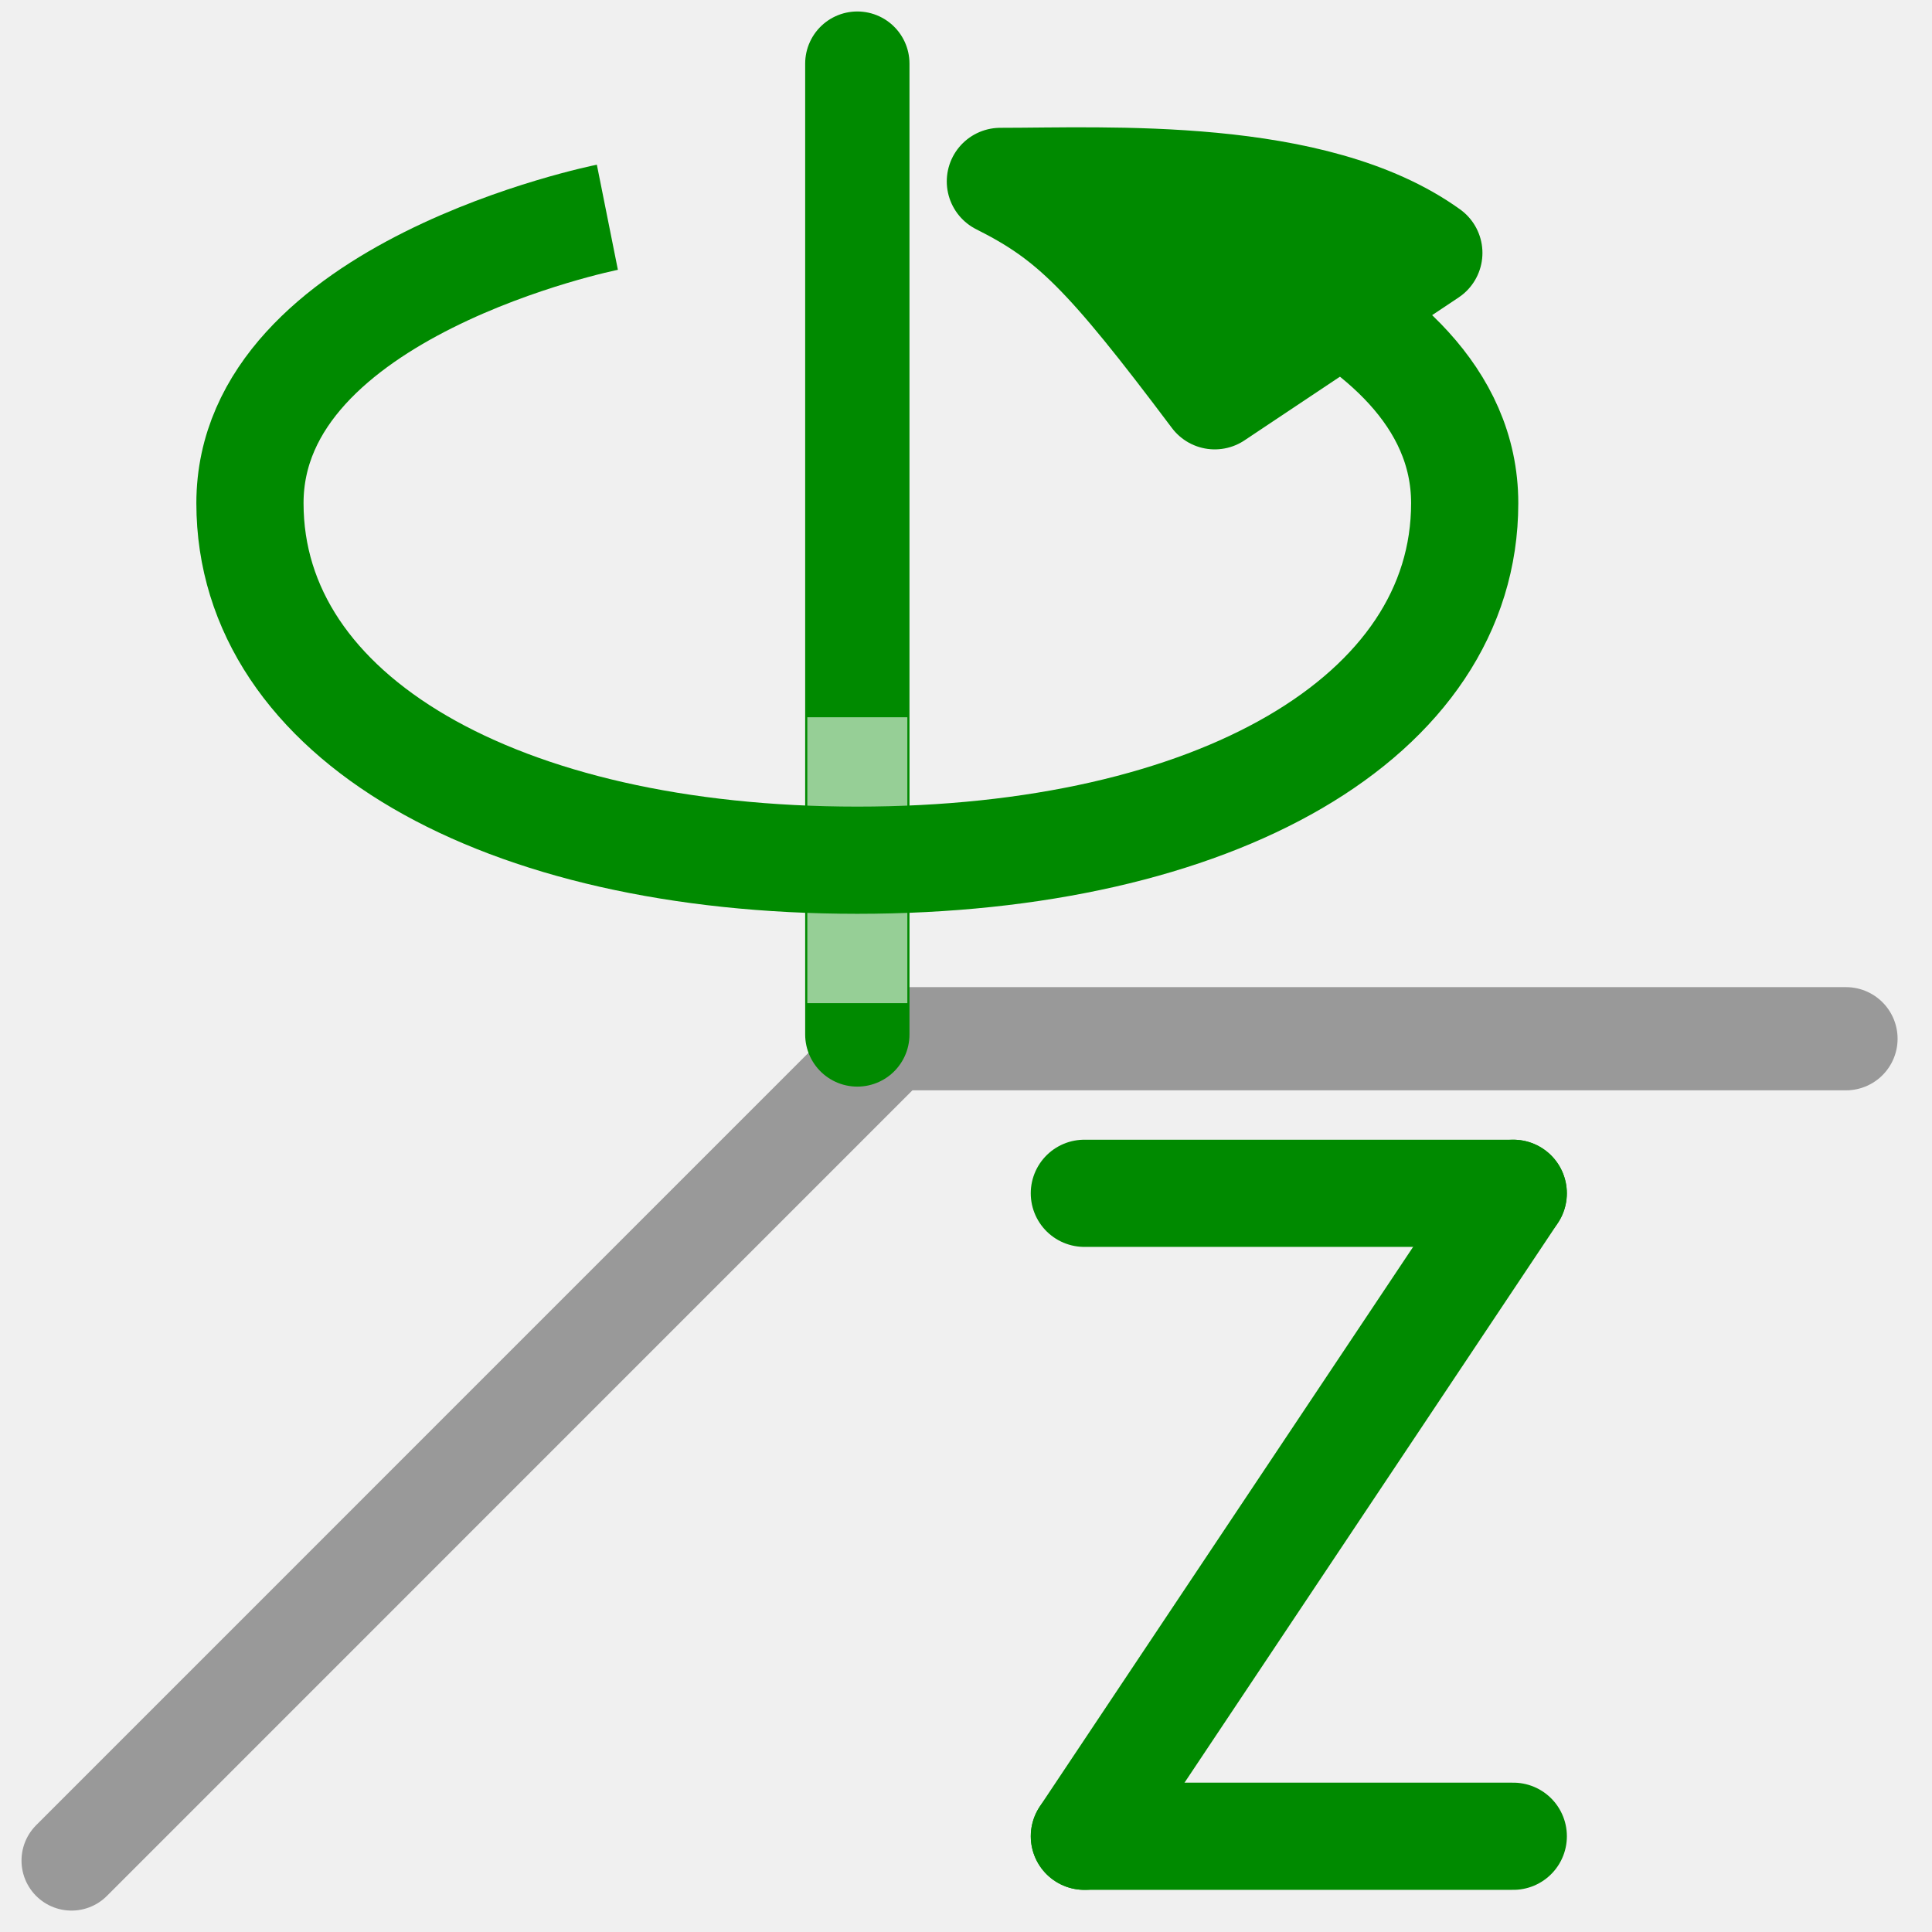
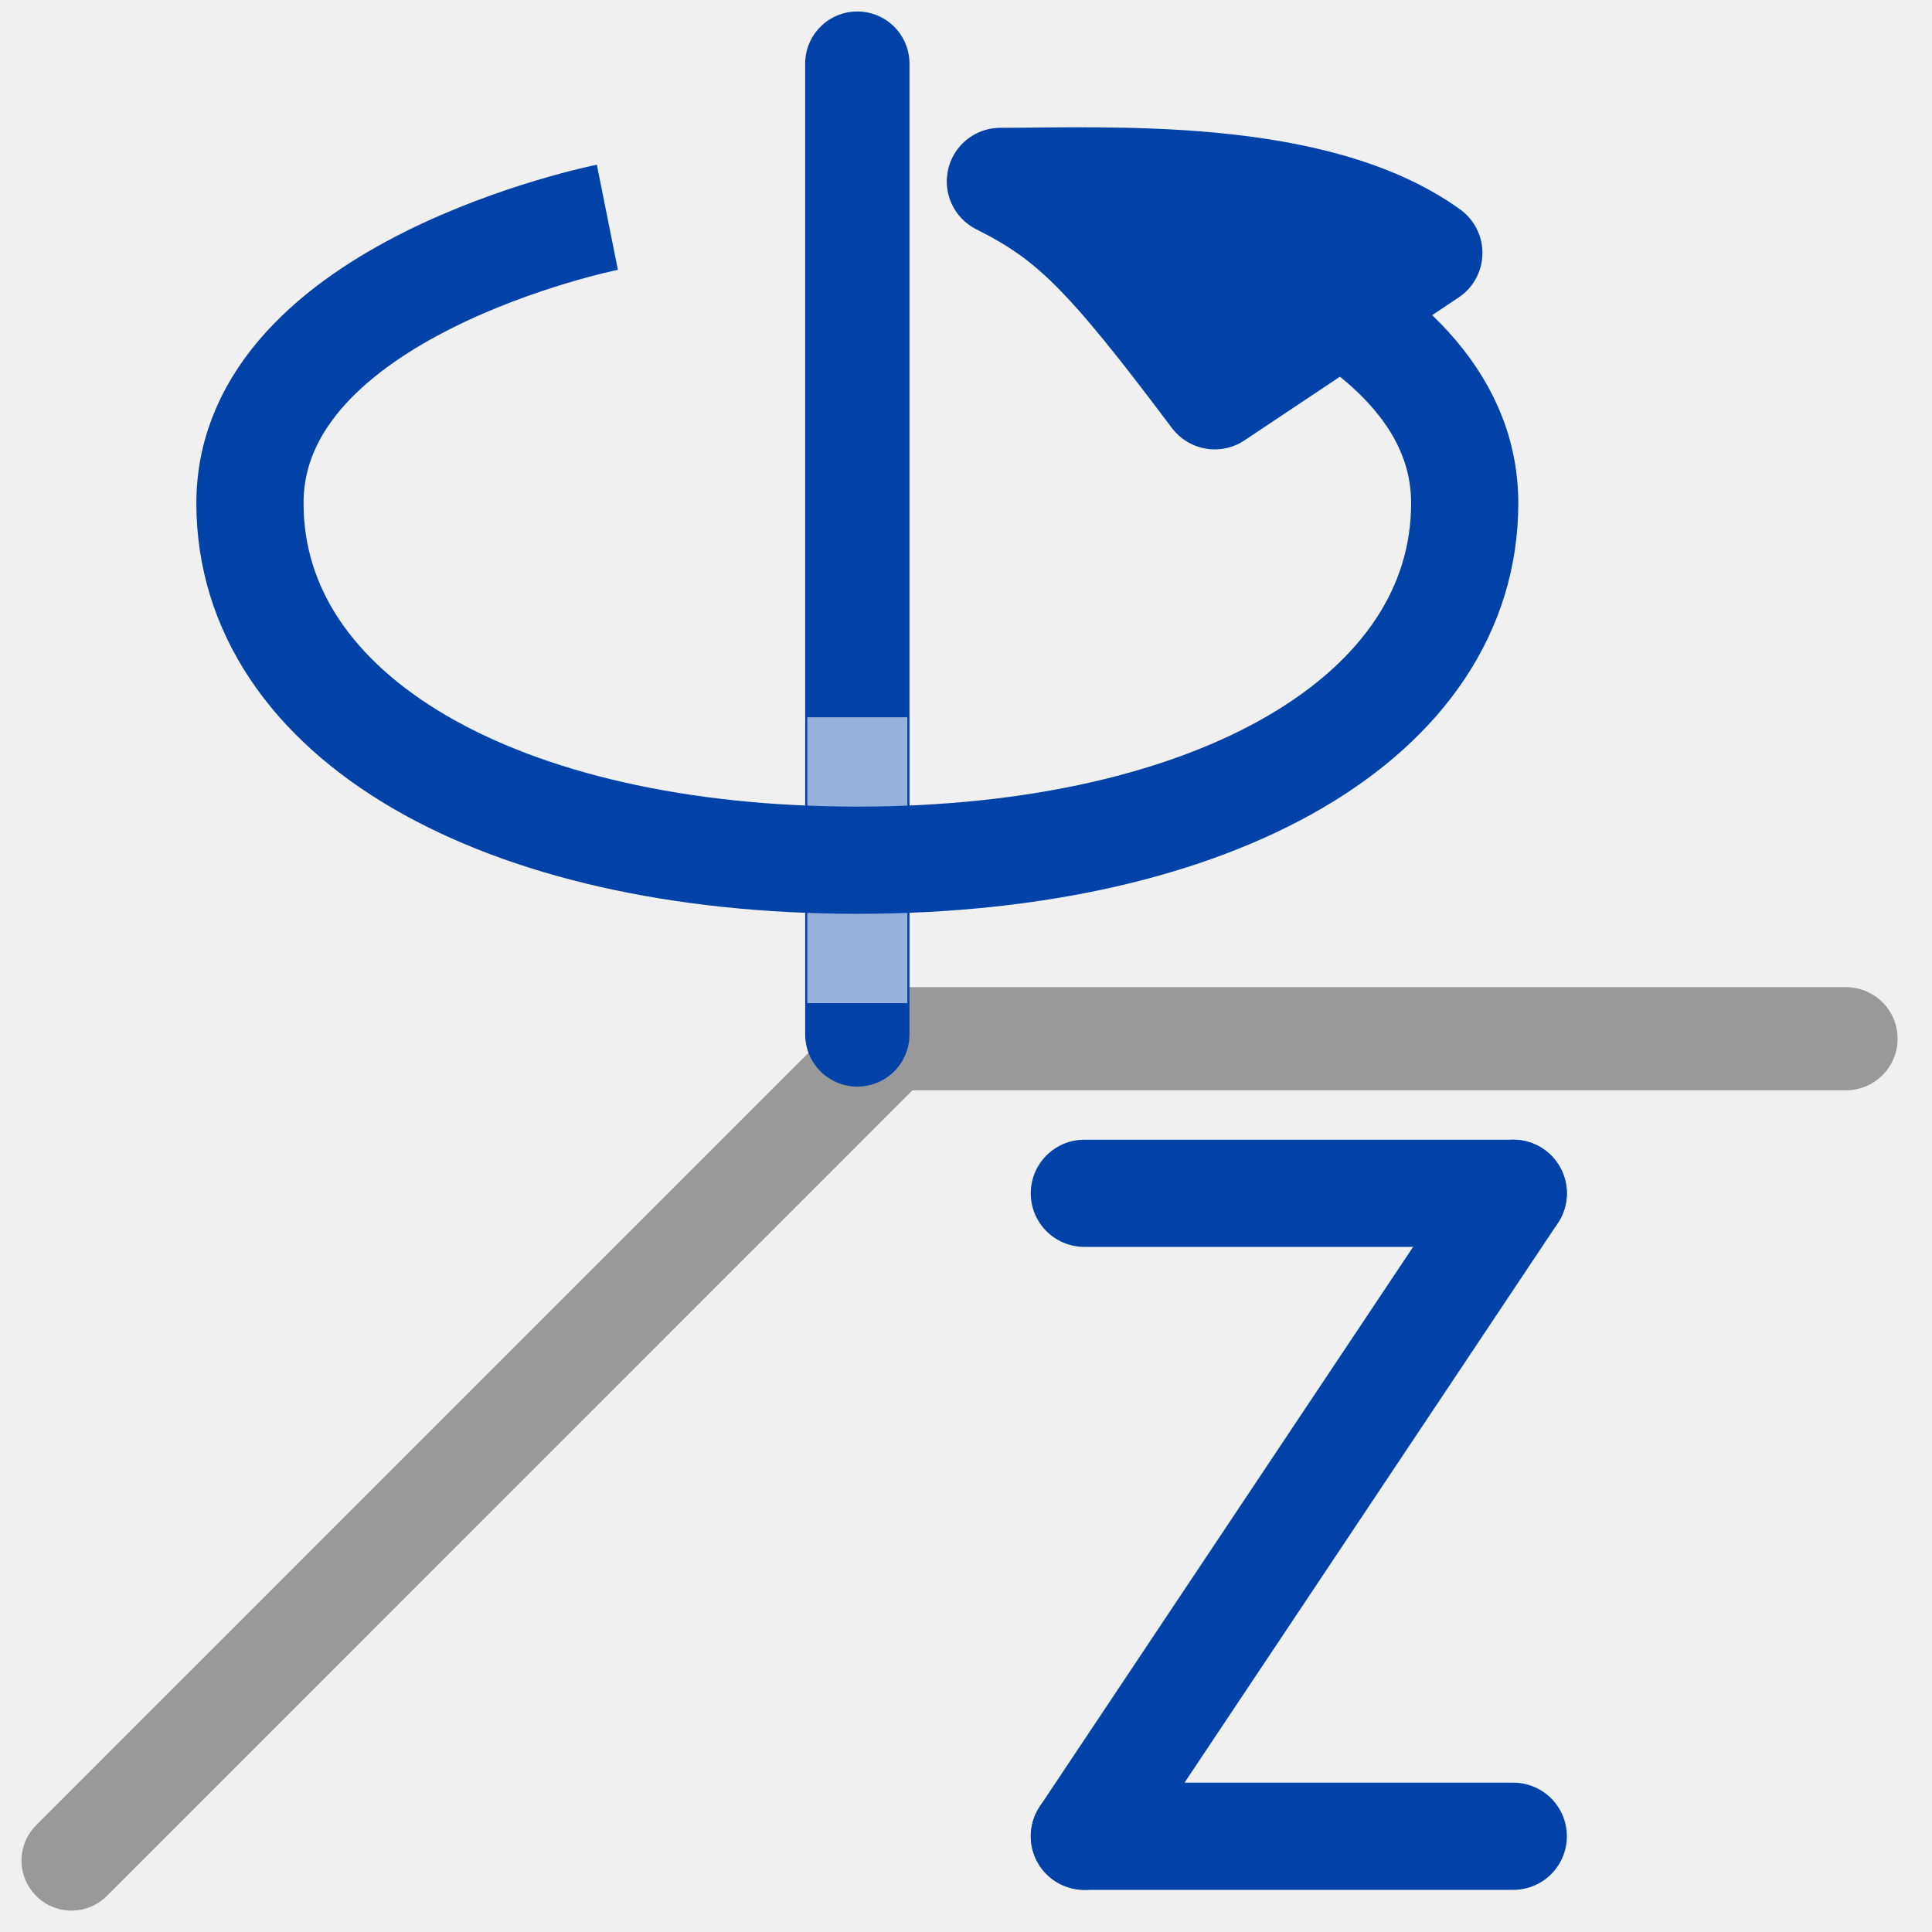
<svg xmlns="http://www.w3.org/2000/svg" width="26" height="26" viewBox="0 0 20.8 20.8" version="1.1" id="svg2">
  <defs id="defs25" />
  <path id="path5" d="M 0.77,20.031 9.617,11.183" style="fill:none;stroke:#999999;stroke-width:1.077;stroke-linecap:round;stroke-linejoin:miter;stroke-miterlimit:4;stroke-opacity:1" />
  <path id="path7" d="m 19.874,11.183 -10.223,0" style="fill:none;stroke:#999999;stroke-width:1.111;stroke-linecap:round;stroke-linejoin:round;stroke-miterlimit:4;stroke-opacity:1" />
-   <path id="path9" d="m 9.23,0.685 0,10.452" style="fill:none;stroke:#008a00;stroke-width:1.123;stroke-linecap:round;stroke-linejoin:miter;stroke-miterlimit:4;stroke-opacity:1" />
+   <path id="path9" d="m 9.23,0.685 0,10.452" style="fill:none;stroke:#0042a8;stroke-width:1.123;stroke-linecap:round;stroke-linejoin:miter;stroke-miterlimit:4;stroke-opacity:1" />
  <path id="path15" d="m 9.23,10.8 0,-3.078" style="fill:none;stroke:#ffffff;stroke-width:1.077;stroke-linecap:butt;stroke-linejoin:miter;stroke-miterlimit:4;stroke-opacity:0.588" />
-   <path id="path17" d="m 6.539,2.339 c 0,0 -3.848,0.77 -3.848,3.078 0,2.305 2.691,3.844 6.539,3.844 3.848,0 6.539,-1.539 6.539,-3.844 0,-2.309 -3.848,-3.078 -3.848,-3.078" style="fill:none;stroke:#008a00;stroke-width:1.154;stroke-linecap:butt;stroke-linejoin:round;stroke-miterlimit:4;stroke-opacity:1" />
-   <path id="path19" d="M 13.078,4.261 C 11.922,2.722 11.539,2.339 10.77,1.953 c 1.152,0 3.375,-0.121 4.613,0.77 z" style="fill:#008a00;fill-opacity:1;fill-rule:nonzero;stroke:#008a00;stroke-width:1.154;stroke-linecap:round;stroke-linejoin:round;stroke-miterlimit:4;stroke-opacity:1" />
-   <g id="g4435" transform="translate(22.62712,7.749153)">
-     <path id="path9-1" d="m -10.953,5.098 4.617,0" style="fill:none;stroke:#008a00;stroke-width:1.154;stroke-linecap:round;stroke-linejoin:round;stroke-miterlimit:4;stroke-opacity:1" />
-     <path id="path11-7" d="M -6.335,5.098 -10.953,12.02" style="fill:none;stroke:#008a00;stroke-width:1.154;stroke-linecap:round;stroke-linejoin:round;stroke-miterlimit:4;stroke-opacity:1" />
-     <path id="path21-4" d="m -6.335,12.02 -4.617,0" style="fill:none;stroke:#008a00;stroke-width:1.154;stroke-linecap:round;stroke-linejoin:round;stroke-miterlimit:4;stroke-opacity:1" />
+   <path id="path17" d="m 6.539,2.339 c 0,0 -3.848,0.77 -3.848,3.078 0,2.305 2.691,3.844 6.539,3.844 3.848,0 6.539,-1.539 6.539,-3.844 0,-2.309 -3.848,-3.078 -3.848,-3.078" style="fill:none;stroke:#0042a8;stroke-width:1.154;stroke-linecap:butt;stroke-linejoin:round;stroke-miterlimit:4;stroke-opacity:1" />
+   <path id="path19" d="M 13.078,4.261 C 11.922,2.722 11.539,2.339 10.77,1.953 c 1.152,0 3.375,-0.121 4.613,0.77 z" style="fill:#0042a8;fill-opacity:1;fill-rule:nonzero;stroke:#0042a8;stroke-width:1.154;stroke-linecap:round;stroke-linejoin:round;stroke-miterlimit:4;stroke-opacity:1" />
+   <g id="g4435" transform="translate(22.62712,7.749153)" style="stroke:#0042a8;stroke-opacity:1">
+     <path id="path9-1" d="m -10.953,5.098 4.617,0" style="fill:none;stroke:#0042a8;stroke-width:1.154;stroke-linecap:round;stroke-linejoin:round;stroke-miterlimit:4;stroke-opacity:1" />
+     <path id="path11-7" d="M -6.335,5.098 -10.953,12.02" style="fill:none;stroke:#0042a8;stroke-width:1.154;stroke-linecap:round;stroke-linejoin:round;stroke-miterlimit:4;stroke-opacity:1" />
+     <path id="path21-4" d="m -6.335,12.02 -4.617,0" style="fill:none;stroke:#0042a8;stroke-width:1.154;stroke-linecap:round;stroke-linejoin:round;stroke-miterlimit:4;stroke-opacity:1" />
  </g>
</svg>
